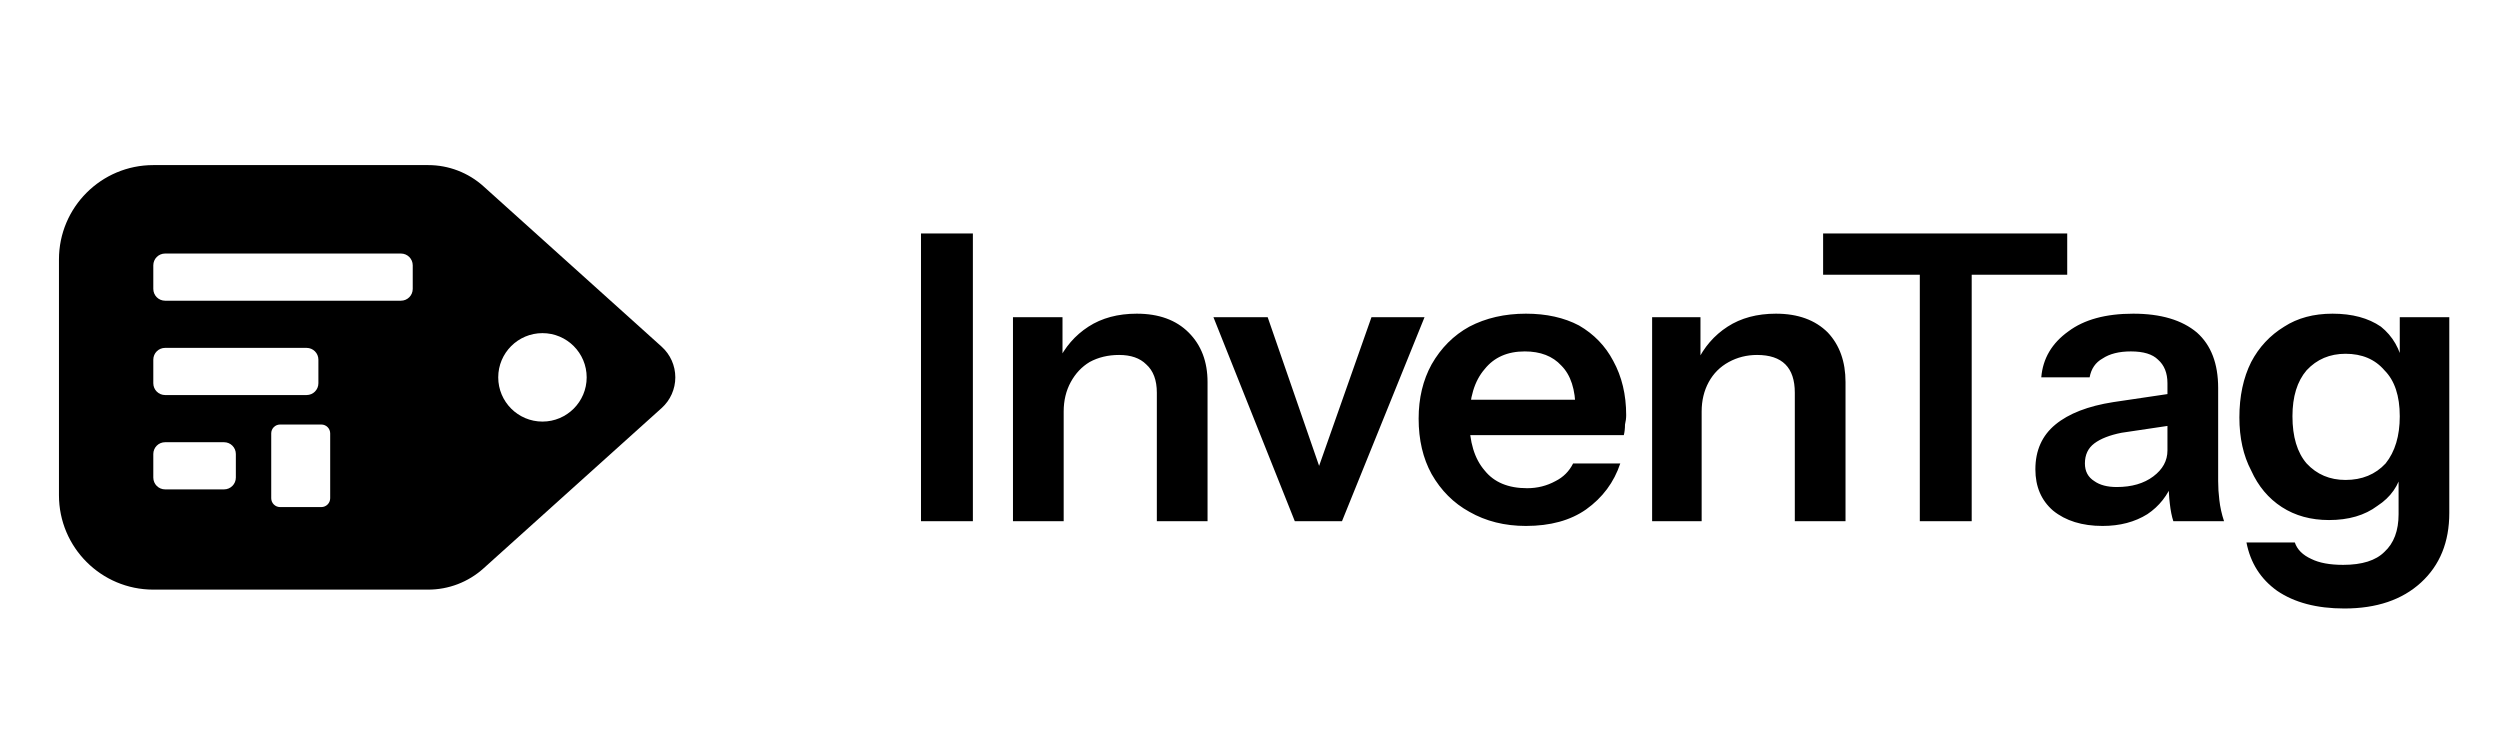
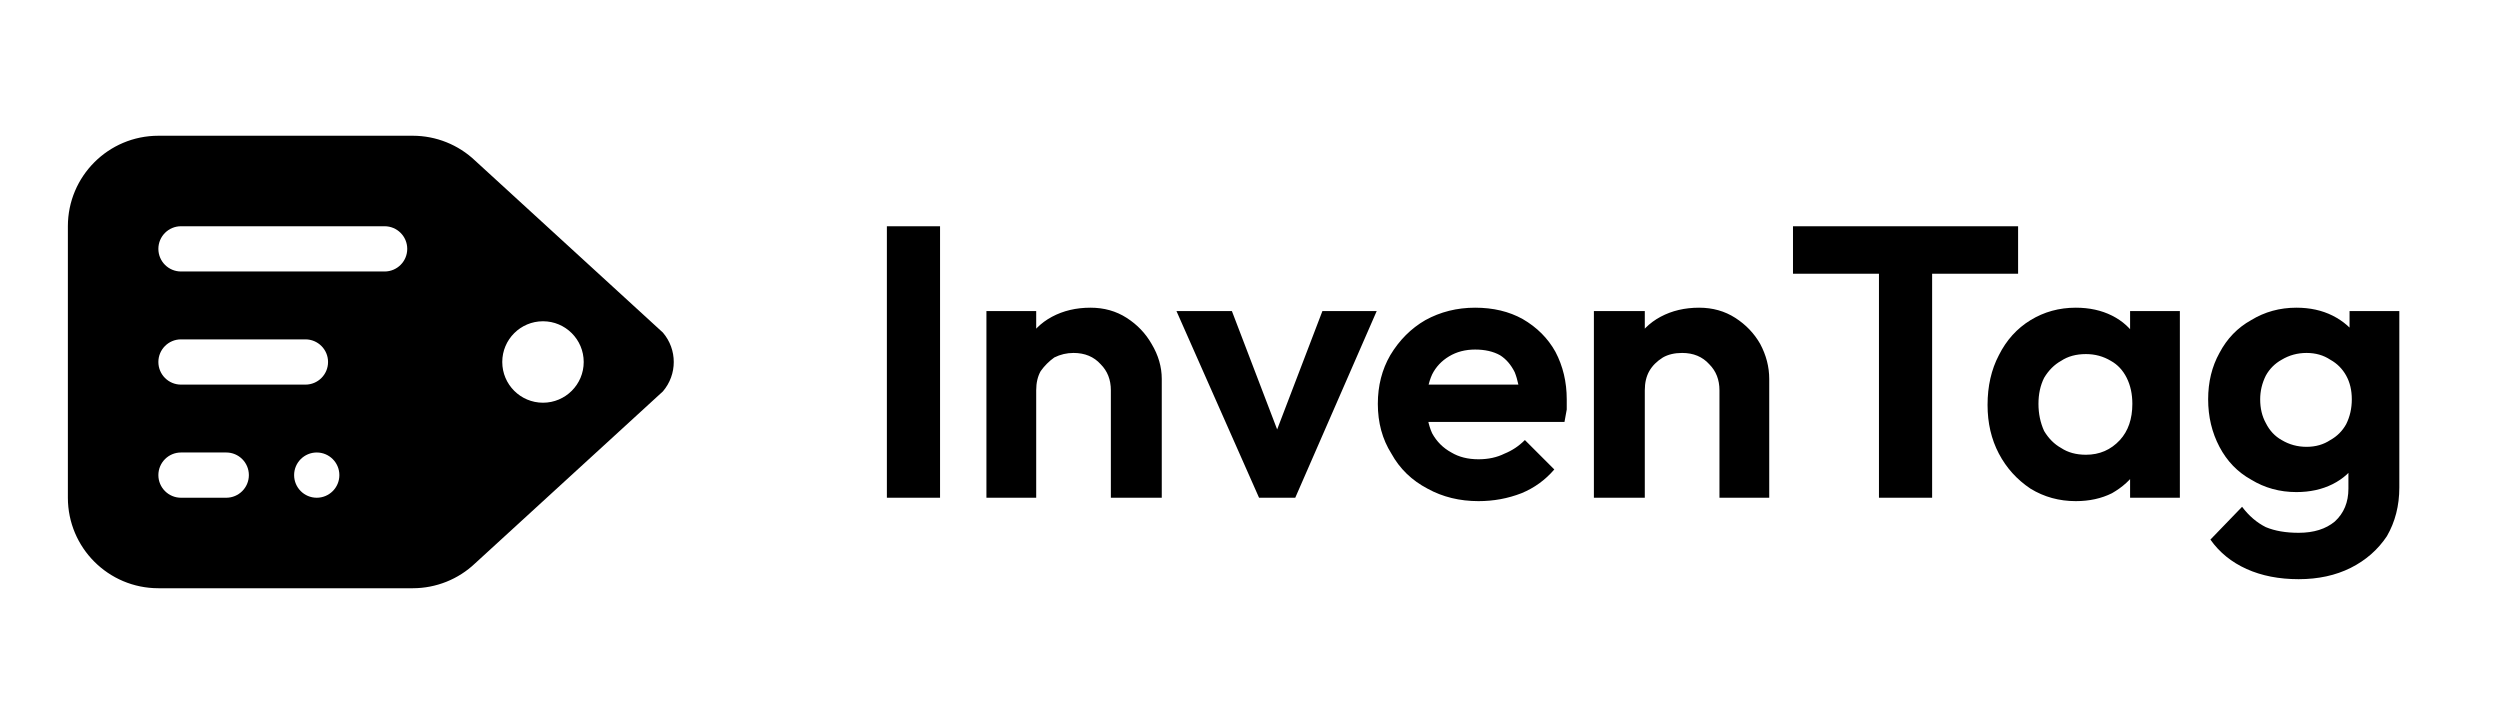
- <svg xmlns="http://www.w3.org/2000/svg" viewBox="0 0 212 64" width="212" height="64" role="img" aria-label="InvenTag">
-   <path fill="currentColor" fill-rule="evenodd" d="M13 14L36.31 14A7 7 0 0 1 41 15.8L56.11 29.4A3.5 3.5 0 0 1 56.11 34.6L41 48.2A7 7 0 0 1 36.31 50L13 50A8 8 0 0 1 5 42L5 22A8 8 0 0 1 13 14ZM14 21.5L34 21.5A1 1 0 0 1 35 22.5L35 24.5A1 1 0 0 1 34 25.5L14 25.5A1 1 0 0 1 13 24.5L13 22.5A1 1 0 0 1 14 21.5ZM14 29.5L26 29.5A1 1 0 0 1 27 30.5L27 32.5A1 1 0 0 1 26 33.5L14 33.5A1 1 0 0 1 13 32.5L13 30.5A1 1 0 0 1 14 29.5ZM14 37.5L19 37.5A1 1 0 0 1 20 38.5L20 40.5A1 1 0 0 1 19 41.5L14 41.5A1 1 0 0 1 13 40.5L13 38.5A1 1 0 0 1 14 37.5ZM23.75 36L27.25 36A0.75 0.75 0 0 1 28 36.75L28 42.25A0.75 0.75 0 0 1 27.25 43L23.75 43A0.75 0.75 0 0 1 23 42.25L23 36.75A0.75 0.75 0 0 1 23.75 36ZM49.75 32A3.75 3.75 0 1 0 42.25 32A3.75 3.75 0 1 0 49.75 32Z" />
-   <path fill="currentColor" d="M78.1 44.2V19.8H82.5V44.2ZM85.9 44.2V26.9H90.1V31H90.2V44.2ZM98.1 44.2V33.3Q98.1 31.7 97.2 30.9Q96.4 30.1 94.9 30.1Q93.5 30.1 92.4 30.7Q91.4 31.3 90.8 32.4Q90.2 33.5 90.2 34.9L89.7 30.7Q90.6 28.8 92.3 27.7Q94 26.6 96.4 26.6Q99.2 26.6 100.8 28.2Q102.4 29.8 102.4 32.4V44.2ZM109.8 44.2 102.9 26.9H107.5L113 42.8H110.7L116.3 26.9H120.8L113.8 44.2ZM129.4 44.6Q126.7 44.6 124.6 43.4Q122.6 42.3 121.4 40.2Q120.3 38.2 120.3 35.5Q120.3 32.9 121.4 30.9Q122.6 28.8 124.6 27.7Q126.7 26.6 129.4 26.6Q132 26.6 133.9 27.6Q135.8 28.7 136.8 30.6Q137.9 32.6 137.9 35.2Q137.9 35.6 137.8 36Q137.8 36.5 137.7 36.9H123V33.9H134.4L133.6 34.7Q133.6 32.2 132.4 31Q131.3 29.8 129.3 29.8Q127.1 29.8 125.9 31.3Q124.6 32.8 124.6 35.6Q124.6 38.4 125.9 39.9Q127.1 41.4 129.5 41.4Q130.8 41.4 131.9 40.8Q132.9 40.3 133.4 39.3H137.4Q136.6 41.7 134.5 43.2Q132.5 44.6 129.4 44.6ZM140.1 44.2V26.9H144.2V31H144.3V44.2ZM152.2 44.2V33.3Q152.2 31.7 151.4 30.9Q150.6 30.1 149 30.1Q147.7 30.1 146.6 30.7Q145.5 31.3 144.9 32.4Q144.3 33.5 144.3 34.9L143.9 30.7Q144.8 28.8 146.5 27.7Q148.2 26.6 150.6 26.6Q153.4 26.6 155 28.2Q156.5 29.8 156.5 32.4V44.2ZM162.8 44.2V23.3H154.6V19.8H175.3V23.3H167.2V44.2ZM184.3 44.2Q184.1 43.6 184 42.7Q183.9 41.9 183.9 40.8H183.8V32.5Q183.8 31.2 183 30.5Q182.3 29.8 180.7 29.8Q179.2 29.8 178.3 30.4Q177.4 30.9 177.2 32H173.1Q173.3 29.6 175.4 28.1Q177.4 26.6 180.9 26.6Q184.4 26.6 186.3 28.2Q188.1 29.8 188.1 32.9V40.8Q188.1 41.6 188.2 42.4Q188.3 43.3 188.6 44.2ZM178.3 44.6Q175.7 44.6 174.1 43.3Q172.6 42 172.6 39.8Q172.6 37.4 174.3 36Q176 34.6 179.2 34.1L184.6 33.3V36L179.9 36.7Q178.4 37 177.6 37.6Q176.8 38.2 176.8 39.3Q176.8 40.3 177.6 40.8Q178.3 41.3 179.5 41.3Q181.4 41.3 182.6 40.4Q183.8 39.5 183.8 38.2L184.3 40.8Q183.6 42.6 182.1 43.6Q180.5 44.6 178.3 44.6ZM198.8 51.6Q195.3 51.6 193.1 50.1Q191 48.6 190.5 46H194.6Q194.9 46.9 196 47.4Q197 47.9 198.7 47.9Q201.1 47.9 202.2 46.8Q203.4 45.7 203.4 43.6V39.8L203.7 39.9Q203.3 41.8 201.6 42.9Q200 44.1 197.5 44.1Q195.2 44.1 193.5 43Q191.8 41.9 190.9 39.9Q189.9 38 189.9 35.4Q189.9 32.7 190.9 30.7Q191.9 28.8 193.7 27.7Q195.4 26.6 197.8 26.6Q200.3 26.6 201.9 27.7Q203.4 28.9 203.8 31L203.5 31V26.9H207.7V43.5Q207.7 47.2 205.3 49.4Q202.9 51.6 198.8 51.6ZM198.9 40.7Q201 40.7 202.3 39.3Q203.5 37.8 203.5 35.3Q203.5 32.7 202.2 31.4Q201 30 198.9 30Q196.9 30 195.6 31.4Q194.4 32.8 194.4 35.3Q194.4 37.9 195.6 39.3Q196.9 40.7 198.9 40.7Z" />
+ <svg xmlns="http://www.w3.org/2000/svg" viewBox="0 0 221 64" width="221" height="64" role="img" aria-label="InvenTag">
+   <path fill="currentColor" fill-rule="evenodd" d="M14 12H36.5A8 8 0 0 1 42 14.2L58.6 29.4A4 4 0 0 1 58.6 34.6L42 49.8A8 8 0 0 1 36.5 52H14A8 8 0 0 1 6 44V20A8 8 0 0 1 14 12ZM16 20L34 20A2 2 0 0 1 36 22L36 22A2 2 0 0 1 34 24L16 24A2 2 0 0 1 14 22L14 22A2 2 0 0 1 16 20ZM16 30L27 30A2 2 0 0 1 29 32L29 32A2 2 0 0 1 27 34L16 34A2 2 0 0 1 14 32L14 32A2 2 0 0 1 16 30ZM16 40L20 40A2 2 0 0 1 22 42L22 42A2 2 0 0 1 20 44L16 44A2 2 0 0 1 14 42L14 42A2 2 0 0 1 16 40ZM51.6 32A3.6 3.6 0 1 0 44.4 32A3.6 3.6 0 1 0 51.6 32ZM28 40L28 40A2 2 0 0 1 30 42L30 42A2 2 0 0 1 28 44L28 44A2 2 0 0 1 26 42L26 42A2 2 0 0 1 28 40Z" />
+   <path fill="currentColor" d="M78.4 44V20H83.1V44ZM98.2 44V34.5Q98.2 33.1 97.3 32.2Q96.4 31.2 94.9 31.2Q94 31.2 93.2 31.6Q92.5 32.1 92 32.8Q91.6 33.5 91.6 34.5L89.9 33.6Q89.9 31.7 90.7 30.3Q91.5 28.8 93 28Q94.5 27.2 96.4 27.2Q98.2 27.2 99.6 28.1Q101 29 101.8 30.4Q102.7 31.9 102.7 33.5V44ZM87.2 44V27.5H91.6V44ZM111.3 44 104 27.5H108.9L114.1 41.1H111.7L116.9 27.5H121.7L114.5 44ZM130.7 44.3Q128.2 44.3 126.2 43.2Q124.1 42.1 123 40.1Q121.8 38.2 121.8 35.7Q121.8 33.3 122.9 31.4Q124.1 29.4 126 28.3Q128 27.2 130.4 27.2Q132.8 27.2 134.6 28.2Q136.5 29.3 137.5 31.1Q138.5 33 138.5 35.3Q138.5 35.8 138.5 36.2Q138.4 36.7 138.3 37.3L124.5 37.3V34L136.2 34L134.4 35.3Q134.3 33.9 133.9 32.9Q133.4 31.9 132.6 31.4Q131.7 30.9 130.4 30.9Q129.1 30.9 128.1 31.5Q127.1 32.1 126.6 33.1Q126.1 34.2 126.1 35.7Q126.1 37.2 126.6 38.3Q127.2 39.4 128.3 40Q129.3 40.6 130.7 40.6Q132 40.6 133 40.1Q134 39.7 134.8 38.9L137.4 41.5Q136.2 42.9 134.5 43.6Q132.7 44.3 130.7 44.3ZM152 44V34.5Q152 33.1 151.1 32.2Q150.2 31.2 148.7 31.2Q147.7 31.2 147 31.6Q146.2 32.1 145.8 32.8Q145.4 33.5 145.4 34.5L143.7 33.6Q143.7 31.7 144.5 30.3Q145.3 28.8 146.8 28Q148.3 27.2 150.2 27.2Q152 27.2 153.4 28.1Q154.8 29 155.6 30.4Q156.4 31.9 156.4 33.5V44ZM140.9 44V27.5H145.4V44Z" />
+   <path fill="currentColor" d="M166.1 44V20.6H170.8V44ZM158.5 24.2V20H178.4V24.2ZM183.5 44.3Q181.3 44.3 179.5 43.2Q177.7 42 176.7 40.1Q175.7 38.2 175.7 35.8Q175.7 33.3 176.7 31.4Q177.7 29.4 179.5 28.3Q181.3 27.2 183.5 27.2Q185.3 27.2 186.7 27.9Q188.1 28.6 188.9 29.9Q189.8 31.2 189.8 32.8V38.7Q189.8 40.3 188.9 41.6Q188.1 42.8 186.7 43.6Q185.3 44.3 183.5 44.3ZM184.4 40.2Q186.2 40.2 187.4 38.9Q188.5 37.7 188.5 35.7Q188.5 34.4 188 33.4Q187.5 32.4 186.6 31.9Q185.6 31.3 184.4 31.3Q183.1 31.3 182.2 31.9Q181.3 32.4 180.7 33.4Q180.2 34.4 180.2 35.7Q180.2 37 180.7 38.1Q181.3 39.1 182.2 39.6Q183.1 40.2 184.4 40.2ZM188.3 44V39.5L189 35.5L188.3 31.6V27.5H192.7V44ZM203.2 51.2Q200.6 51.2 198.6 50.3Q196.6 49.4 195.4 47.7L198.2 44.8Q199.1 46 200.3 46.6Q201.5 47.1 203.2 47.1Q205.2 47.1 206.4 46.1Q207.6 45 207.6 43.2V39.1L208.4 35.5L207.7 31.8V27.5H212.1V43.1Q212.1 45.5 211 47.4Q209.8 49.2 207.8 50.2Q205.8 51.2 203.2 51.2ZM203 43.5Q200.8 43.5 199 42.4Q197.2 41.4 196.2 39.5Q195.2 37.6 195.2 35.3Q195.2 33 196.2 31.2Q197.2 29.3 199 28.3Q200.8 27.2 203 27.2Q204.8 27.2 206.2 27.9Q207.6 28.6 208.5 29.9Q209.3 31.1 209.3 32.8V37.9Q209.3 39.6 208.4 40.8Q207.6 42.1 206.2 42.8Q204.8 43.5 203 43.5ZM203.9 39.5Q205.1 39.5 206 38.9Q206.9 38.4 207.4 37.5Q207.9 36.5 207.9 35.3Q207.9 34.1 207.4 33.2Q206.9 32.3 206 31.8Q205.1 31.2 203.9 31.2Q202.7 31.2 201.7 31.8Q200.8 32.3 200.3 33.2Q199.8 34.2 199.8 35.3Q199.8 36.5 200.3 37.4Q200.8 38.4 201.7 38.9Q202.7 39.5 203.9 39.5Z" />
</svg>
